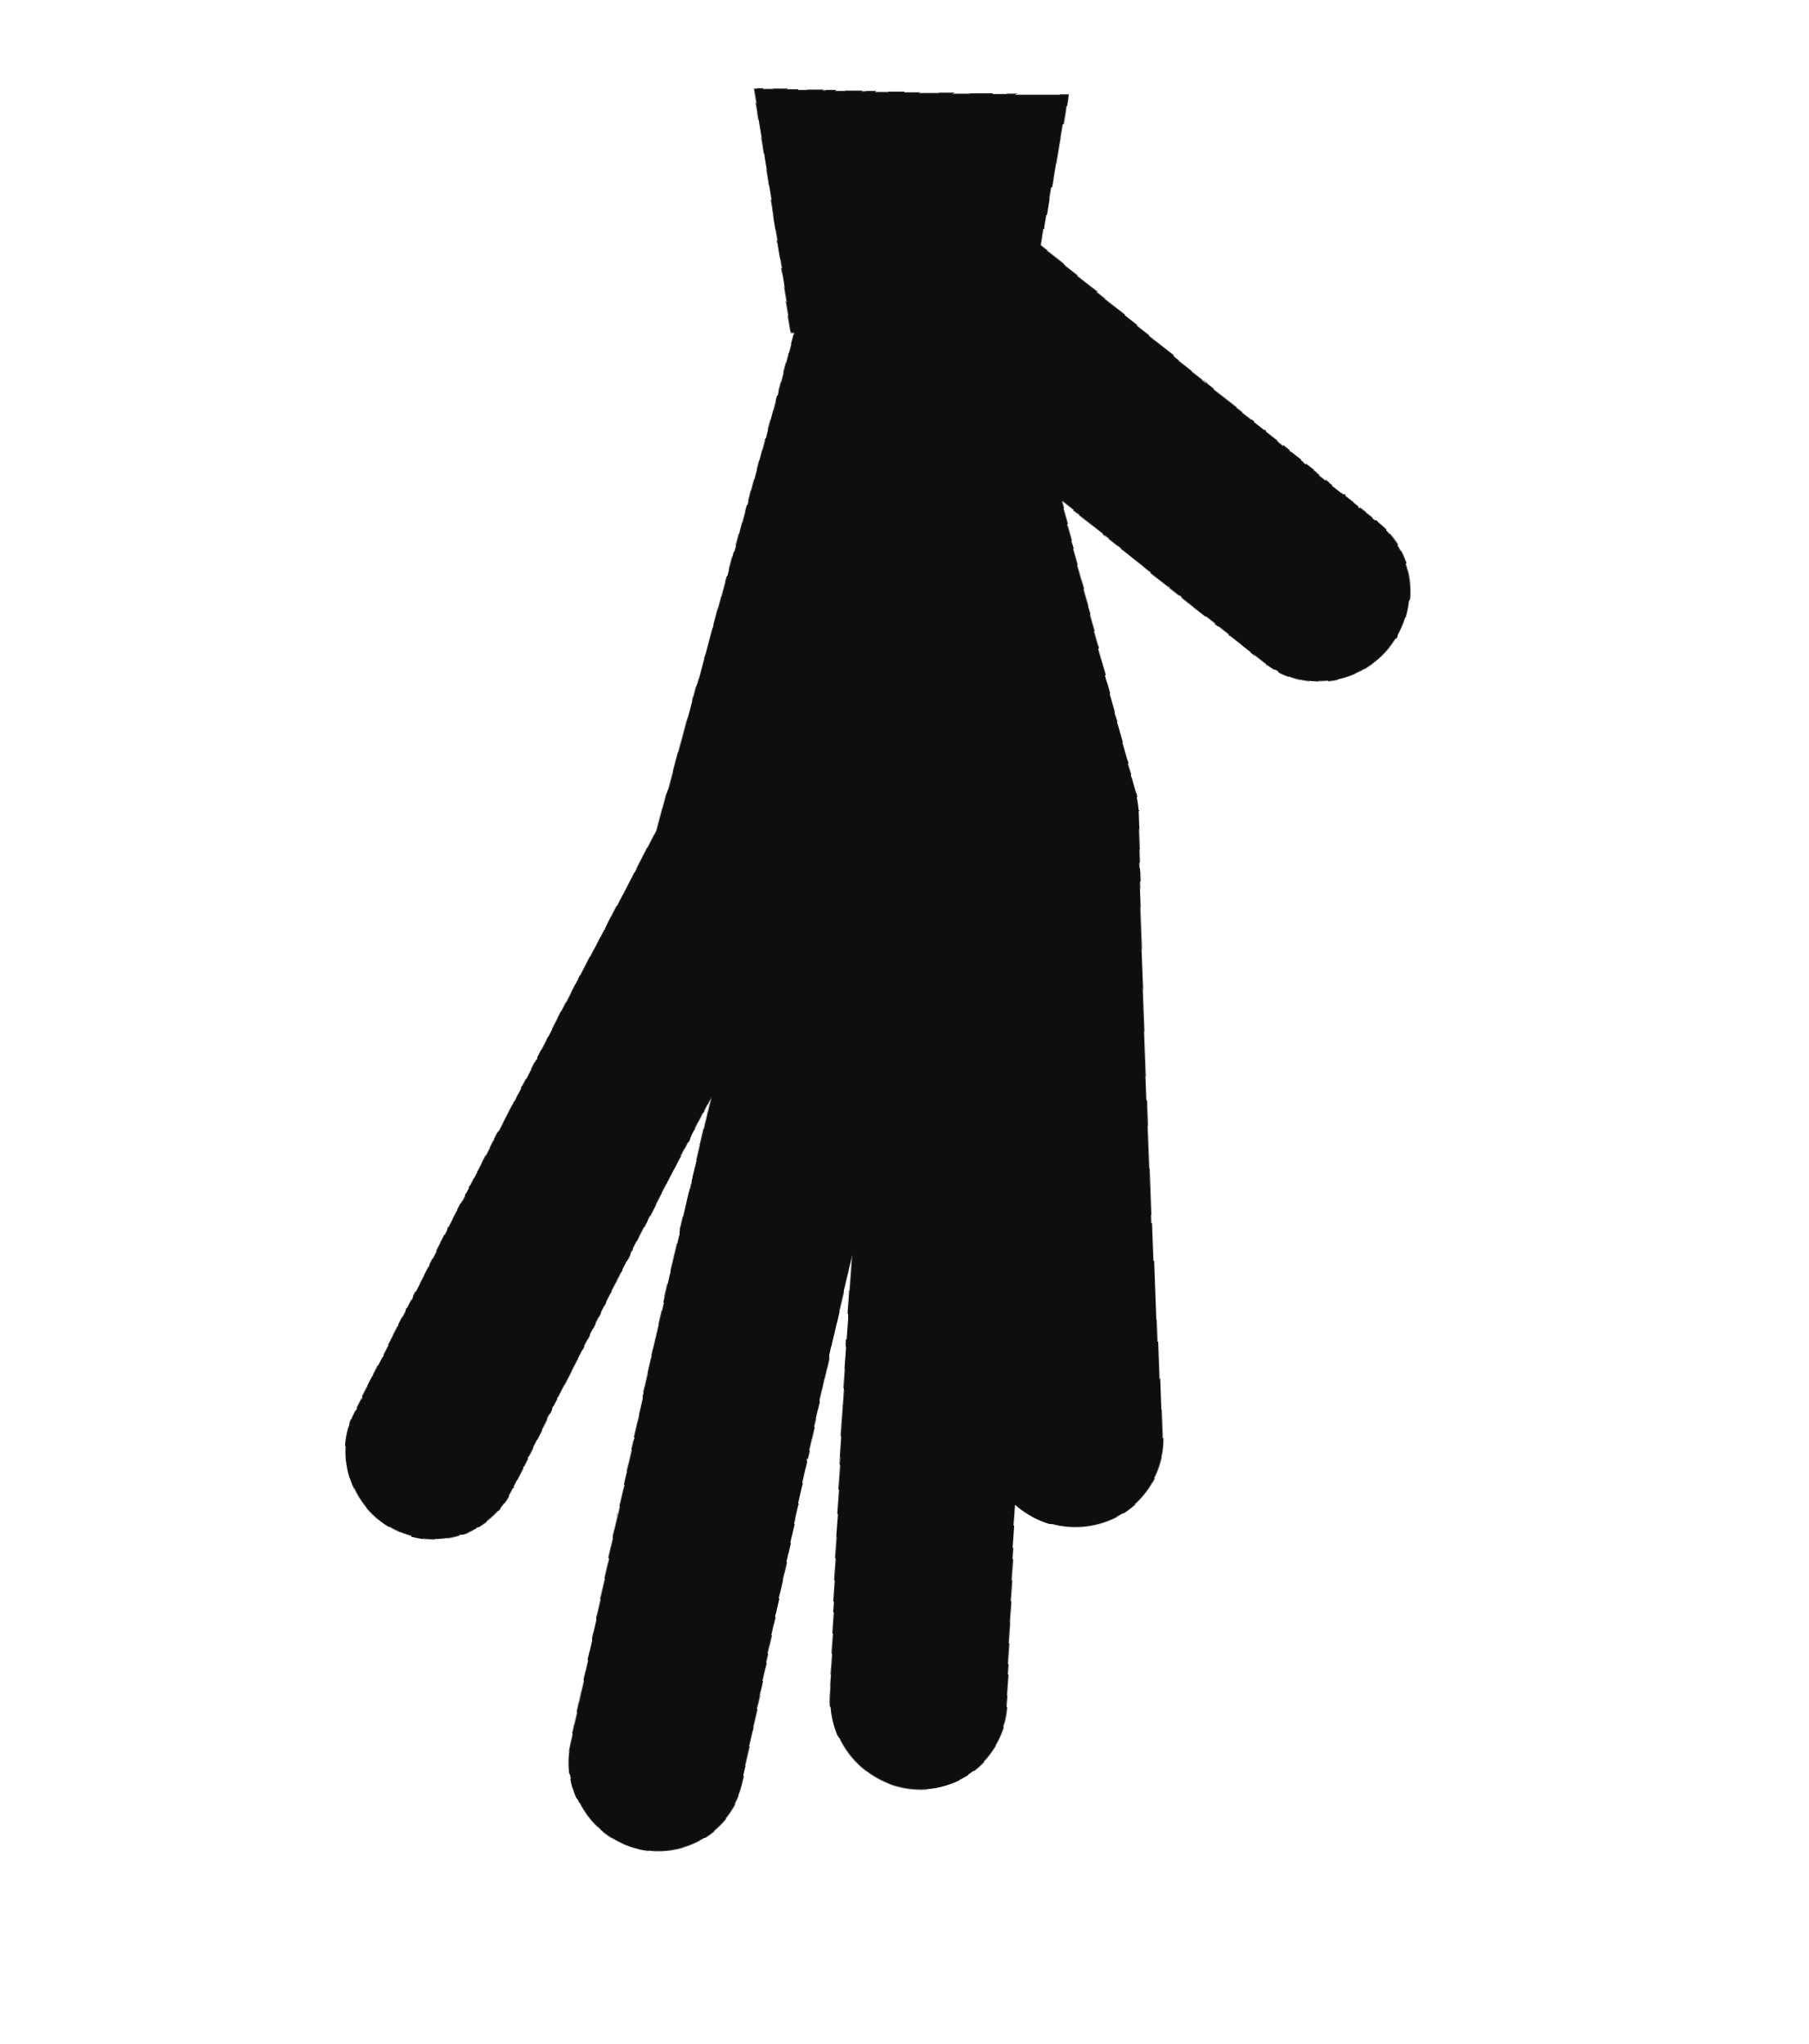
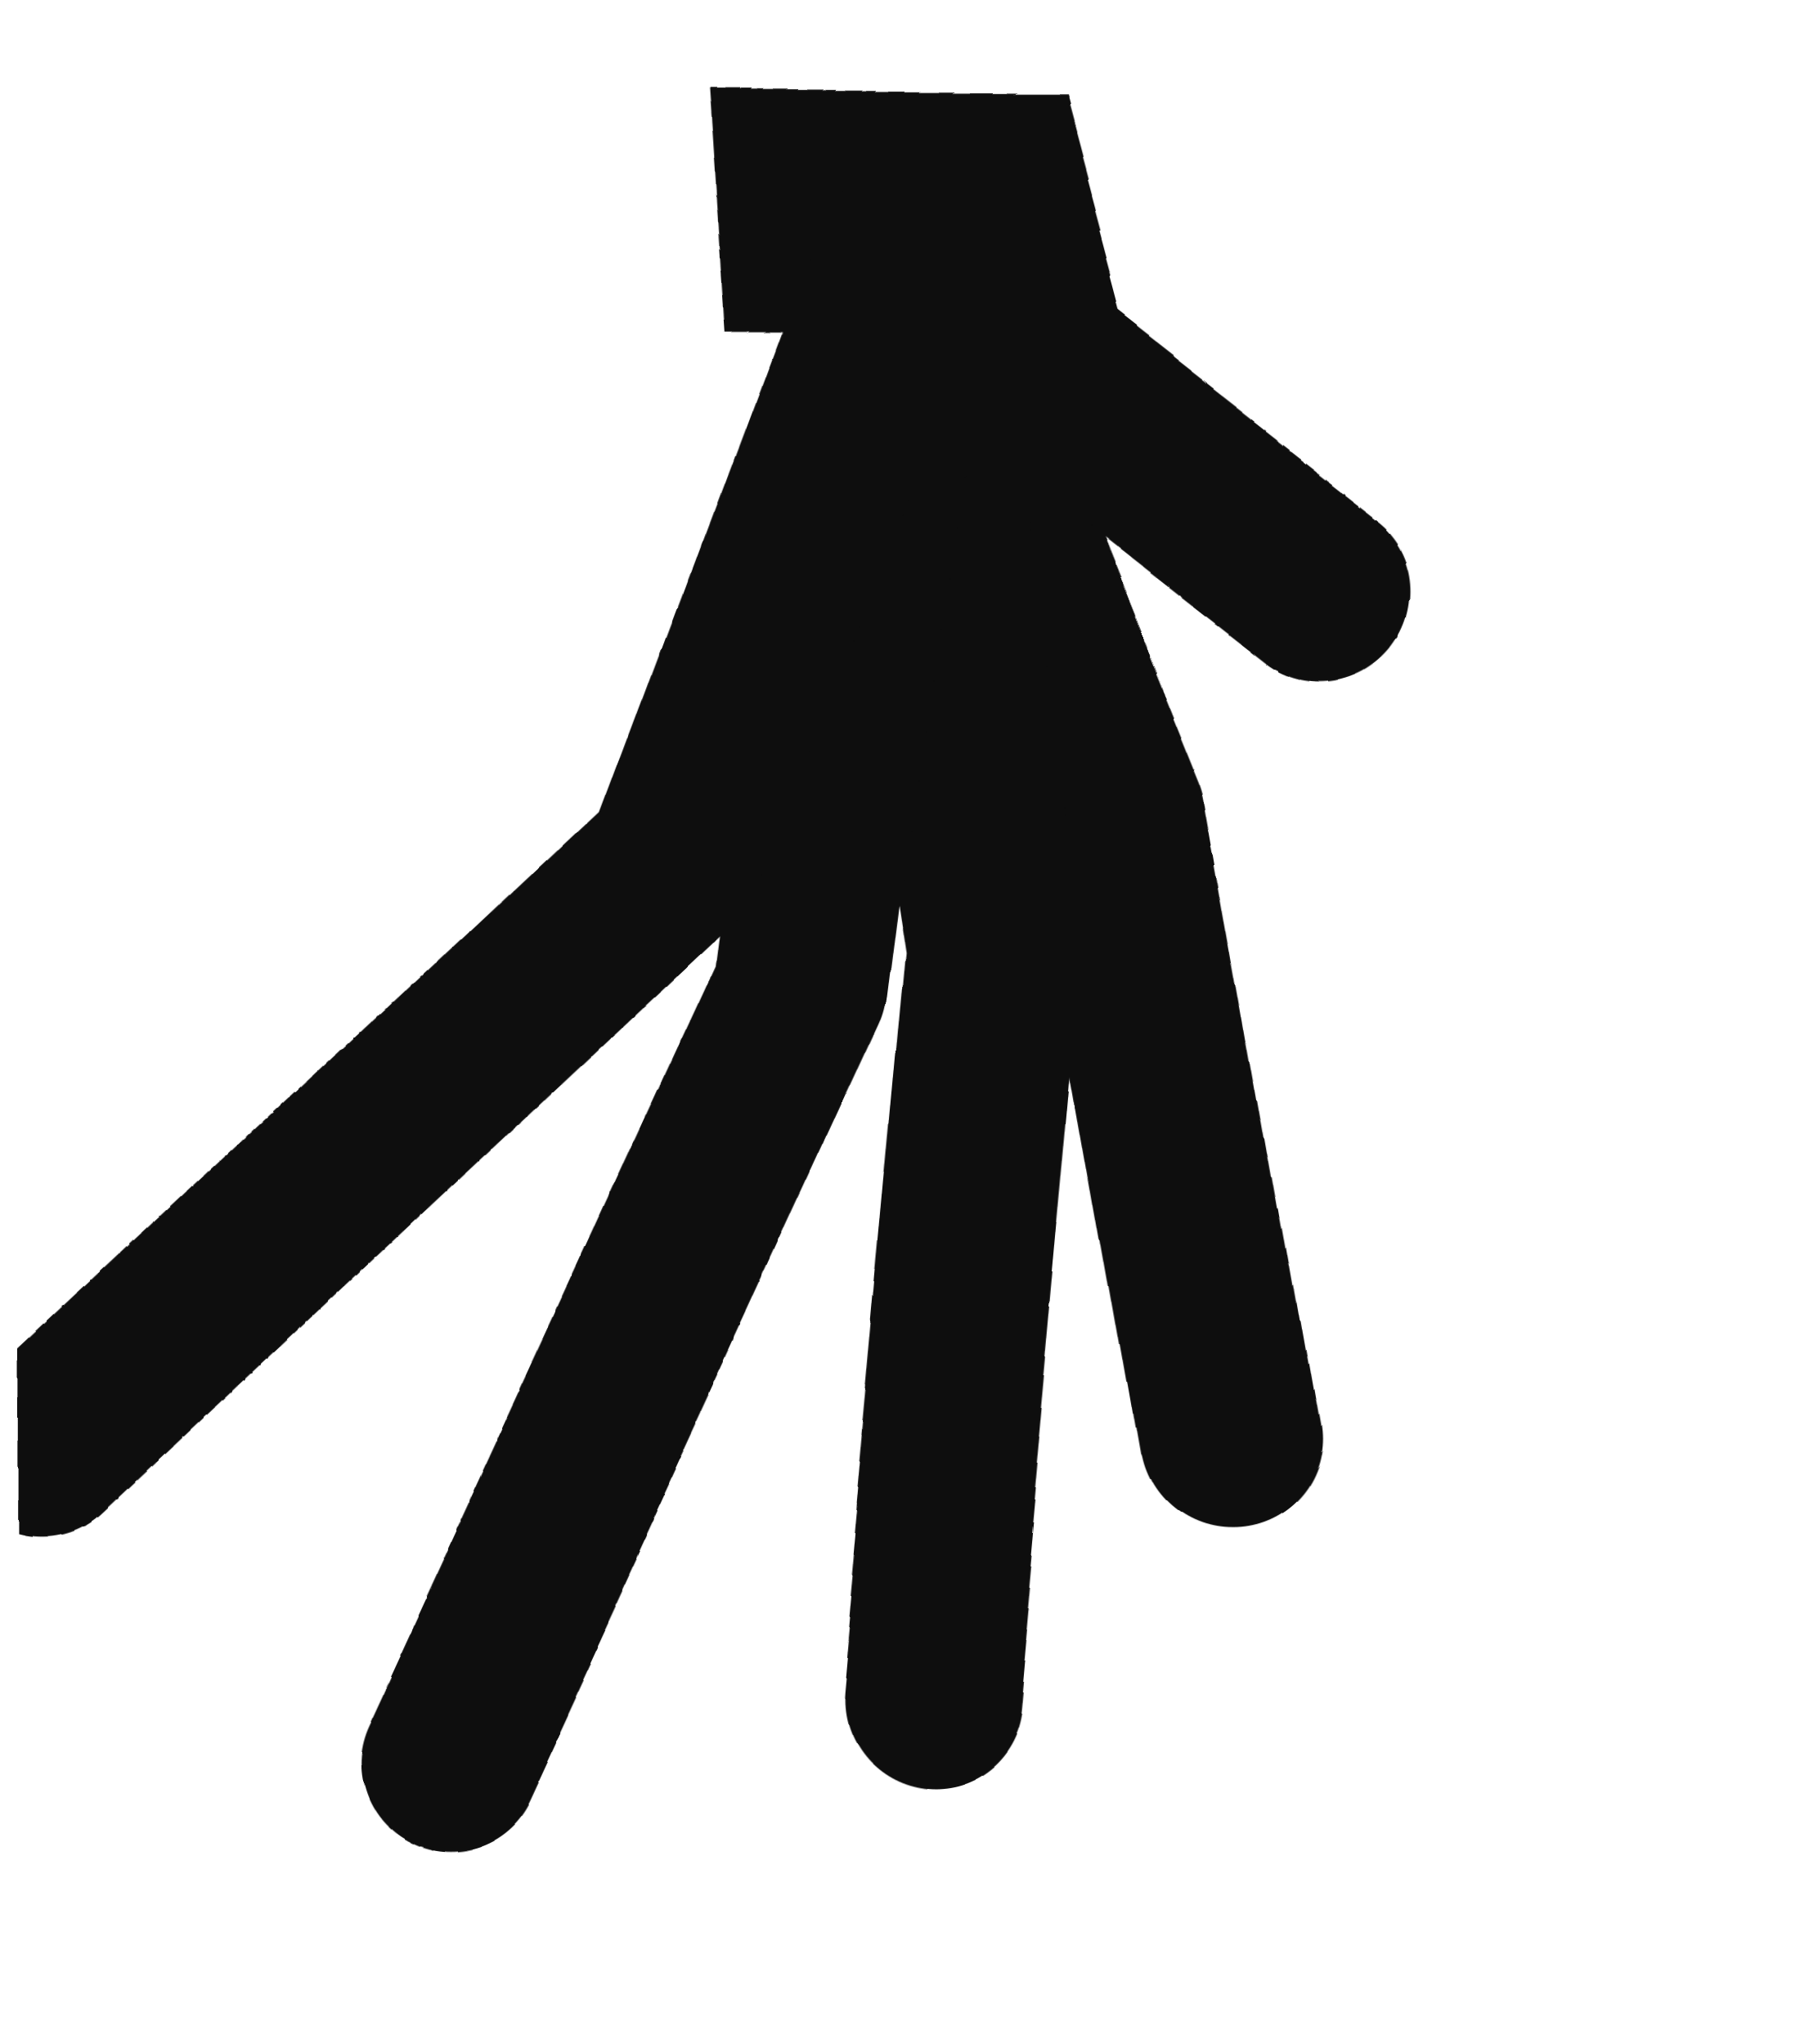
<svg xmlns="http://www.w3.org/2000/svg" viewBox="0 0 46 52" width="46" height="52">
  <defs>
    <filter id="ink" x="-30%" y="-30%" width="160%" height="160%">
      <feTurbulence type="fractalNoise" baseFrequency="0.03" numOctaves="1" seed="41" result="n" />
      <feDisplacementMap in="SourceGraphic" in2="n" scale="2.2" xChannelSelector="R" yChannelSelector="G" />
    </filter>
  </defs>
  <g filter="url(#ink)" transform="translate(46,0) scale(-1,1)">
-     <path d="M19 2 L27 2 L26 8 L20 8 Z" fill="#0e0e0e" />
-     <path d="M23 6 L18.9 20.4 L18.3 36.9" fill="none" stroke="#0e0e0e" stroke-width="4.6" stroke-linecap="round" stroke-linejoin="round" />
-     <path d="M23 6 L21.1 23.9 L22.5 43.7" fill="none" stroke="#0e0e0e" stroke-width="4.6" stroke-linecap="round" stroke-linejoin="round" />
-     <path d="M23 6 L24.7 24.9 L29.4 45.3" fill="none" stroke="#0e0e0e" stroke-width="4.6" stroke-linecap="round" stroke-linejoin="round" />
-     <path d="M23 6 L27.1 21.5 L35.1 37.1" fill="none" stroke="#0e0e0e" stroke-width="4.6" stroke-linecap="round" stroke-linejoin="round" />
+     <path d="M19 2 L28.1 2.0 L27.7 8.0 L17.4 8.0Z" fill="#0e0e0e" />
+     <path d="M23 6 L17.2 20.4 L14.3 36.9" fill="none" stroke="#0e0e0e" stroke-width="4.6" stroke-linecap="round" stroke-linejoin="round" />
+     <path d="M23 6 L20.3 23.9 L22.1 43.7" fill="none" stroke="#0e0e0e" stroke-width="4.6" stroke-linecap="round" stroke-linejoin="round" />
+     <path d="M23 6 L25.4 24.9 L34.8 45.3" fill="none" stroke="#0e0e0e" stroke-width="4.6" stroke-linecap="round" stroke-linejoin="round" />
+     <path d="M23 6 L28.8 21.5 L45.4 37.1" fill="none" stroke="#0e0e0e" stroke-width="4.6" stroke-linecap="round" stroke-linejoin="round" />
    <path d="M23 6 Q17.5 10.3 12.0 14.6" fill="none" stroke="#0e0e0e" stroke-width="4.6" stroke-linecap="round" />
  </g>
</svg>
